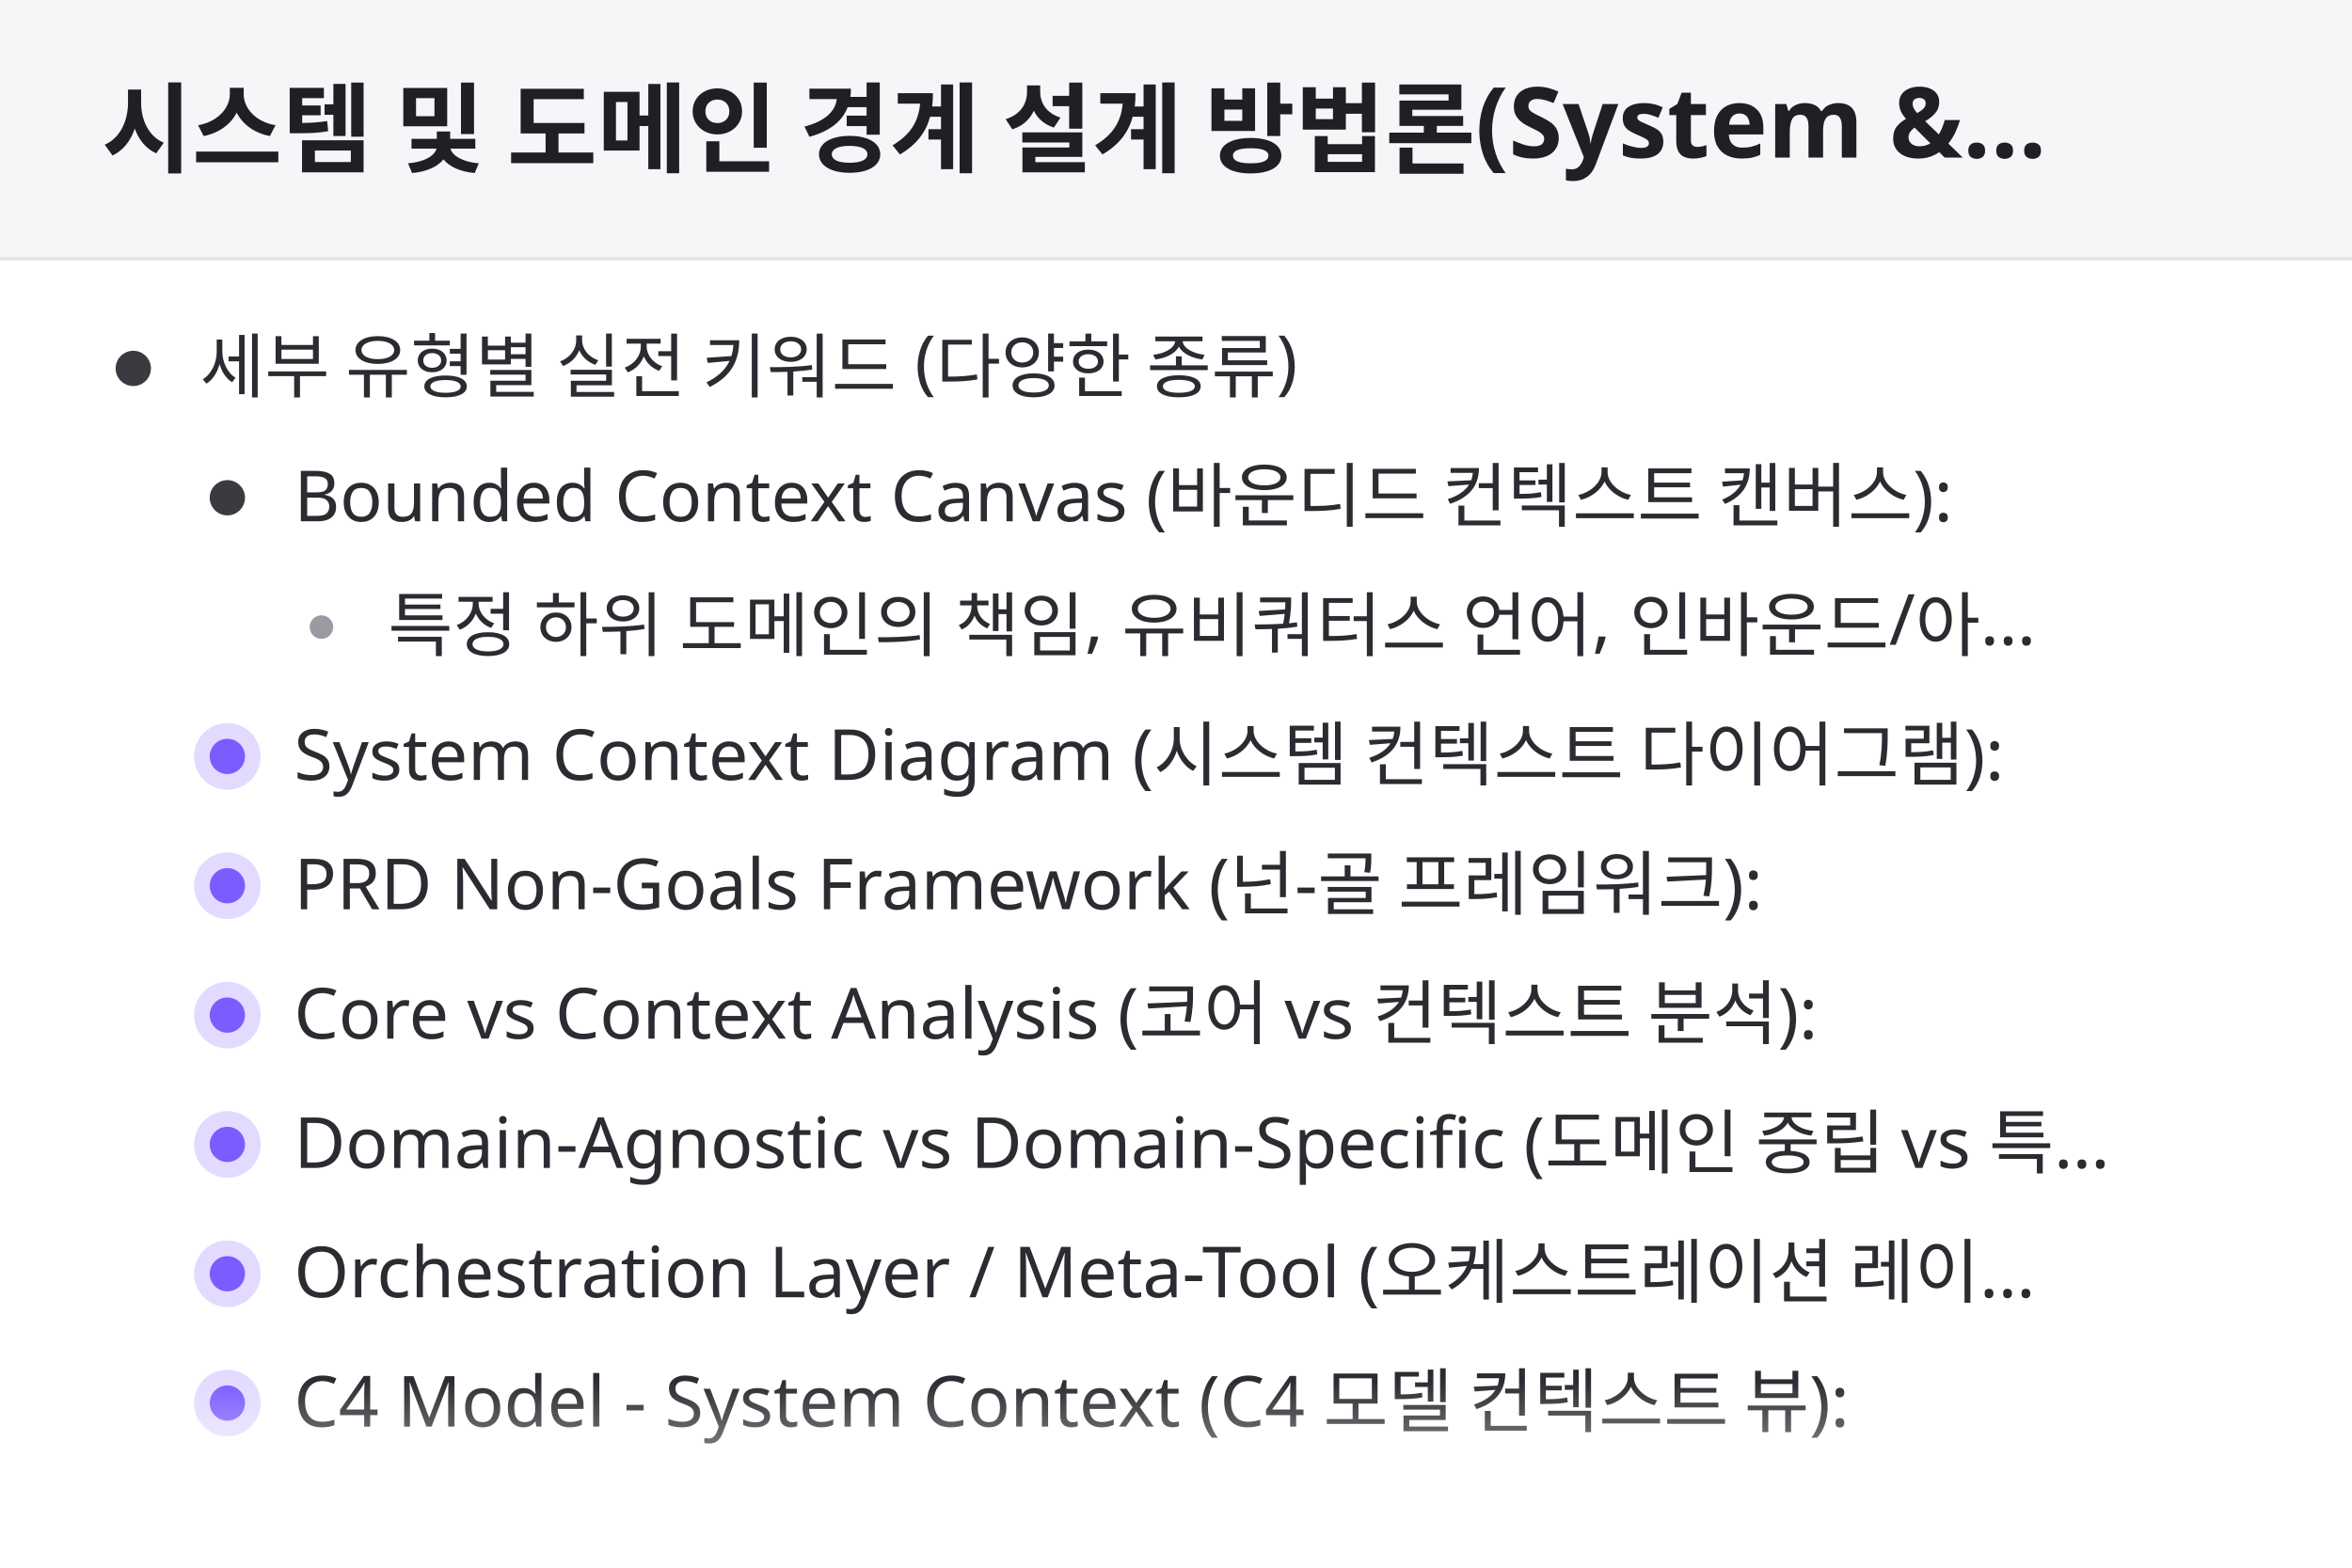
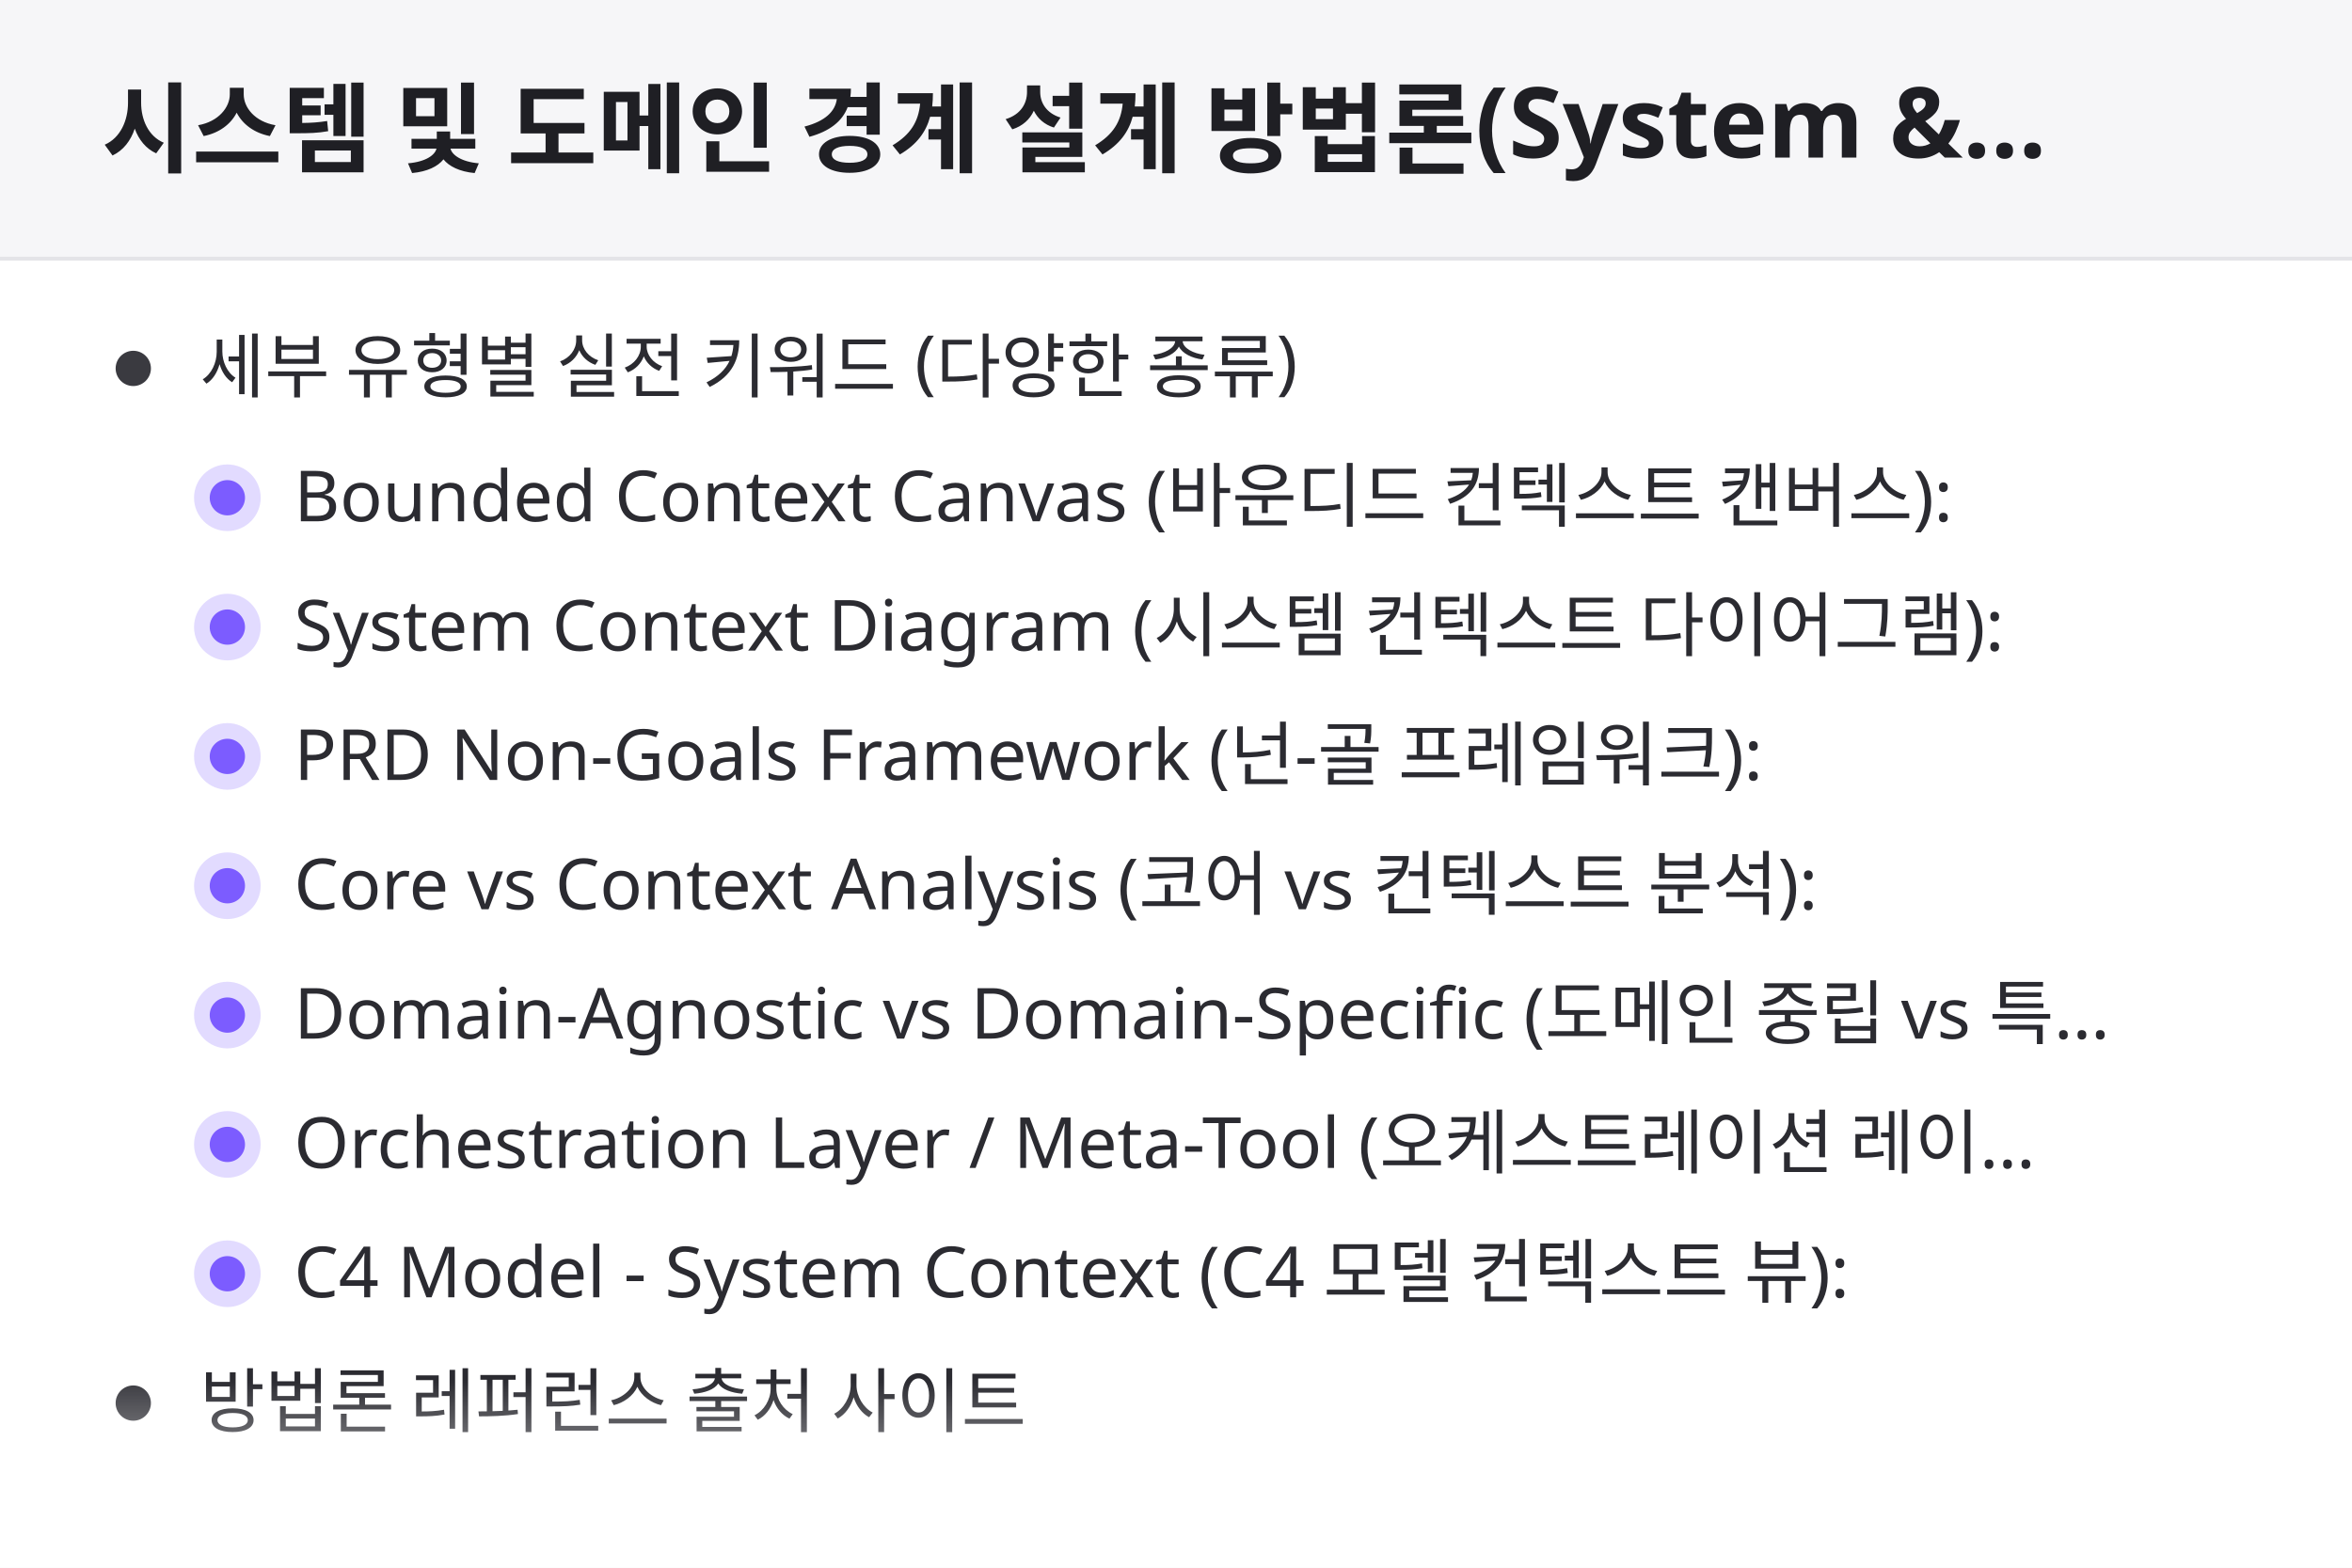
<svg xmlns="http://www.w3.org/2000/svg" viewBox="0 0 600 400" width="600" height="400">
  <defs>
    <linearGradient id="f" x1="0" y1="0" x2="0" y2="1">
      <stop offset="0" stop-color="#fff" stop-opacity="0" />
      <stop offset="1" stop-color="#fff" />
    </linearGradient>
  </defs>
  <rect width="600" height="400" fill="#ffffff" />
  <rect width="600" height="66" fill="#f6f6f8" />
  <line x1="0" y1="66" x2="600" y2="66" stroke="#e4e4e8" />
  <text x="26" y="42" font-family="'Pretendard','Noto Sans KR','Malgun Gothic','Apple SD Gothic Neo',sans-serif" font-size="25" font-weight="700" fill="#1f1f24">시스템 및 도메인 경계 설계 방법론(System &amp;…</text>
  <circle cx="34" cy="94" r="4.5" fill="#3a3a40" />
  <text x="51" y="100" font-family="'Pretendard','Noto Sans KR','Malgun Gothic','Apple SD Gothic Neo',sans-serif" font-size="18" fill="#2b2b31">세부 유형별 실전 키워드 (다양한 종류)</text>
-   <circle cx="58" cy="127" r="4.5" fill="#3a3a40" />
+   <circle cx="58" cy="127" r="8.5" fill="#7c5cff" fill-opacity="0.22" />
+   <circle cx="58" cy="127" r="4.5" fill="#7c5cff" />
  <text x="75" y="133" font-family="'Pretendard','Noto Sans KR','Malgun Gothic','Apple SD Gothic Neo',sans-serif" font-size="18" fill="#2b2b31">Bounded Context Canvas (바운디드 컨텍스트 캔버스):</text>
-   <circle cx="82" cy="160" r="3" fill="#9a9aa3" />
-   <text x="99" y="166" font-family="'Pretendard','Noto Sans KR','Malgun Gothic','Apple SD Gothic Neo',sans-serif" font-size="18" fill="#2b2b31">특정 하위 도메인의 책임, 유비쿼터스 언어, 인바운드/아…</text>
+   <circle cx="58" cy="160" r="8.5" fill="#7c5cff" fill-opacity="0.22" />
+   <circle cx="58" cy="160" r="4.5" fill="#7c5cff" />
+   <text x="75" y="166" font-family="'Pretendard','Noto Sans KR','Malgun Gothic','Apple SD Gothic Neo',sans-serif" font-size="18" fill="#2b2b31">System Context Diagram (시스템 컨텍스트 다이어그램):</text>
  <circle cx="58" cy="193" r="8.5" fill="#7c5cff" fill-opacity="0.22" />
  <circle cx="58" cy="193" r="4.5" fill="#7c5cff" />
-   <text x="75" y="199" font-family="'Pretendard','Noto Sans KR','Malgun Gothic','Apple SD Gothic Neo',sans-serif" font-size="18" fill="#2b2b31">System Context Diagram (시스템 컨텍스트 다이어그램):</text>
+   <text x="75" y="199" font-family="'Pretendard','Noto Sans KR','Malgun Gothic','Apple SD Gothic Neo',sans-serif" font-size="18" fill="#2b2b31">PRD Non-Goals Framework (넌-골 프레임워크):</text>
  <circle cx="58" cy="226" r="8.5" fill="#7c5cff" fill-opacity="0.22" />
  <circle cx="58" cy="226" r="4.5" fill="#7c5cff" />
-   <text x="75" y="232" font-family="'Pretendard','Noto Sans KR','Malgun Gothic','Apple SD Gothic Neo',sans-serif" font-size="18" fill="#2b2b31">PRD Non-Goals Framework (넌-골 프레임워크):</text>
+   <text x="75" y="232" font-family="'Pretendard','Noto Sans KR','Malgun Gothic','Apple SD Gothic Neo',sans-serif" font-size="18" fill="#2b2b31">Core vs Context Analysis (코어 vs 컨텍스트 분석):</text>
  <circle cx="58" cy="259" r="8.5" fill="#7c5cff" fill-opacity="0.22" />
  <circle cx="58" cy="259" r="4.5" fill="#7c5cff" />
-   <text x="75" y="265" font-family="'Pretendard','Noto Sans KR','Malgun Gothic','Apple SD Gothic Neo',sans-serif" font-size="18" fill="#2b2b31">Core vs Context Analysis (코어 vs 컨텍스트 분석):</text>
+   <text x="75" y="265" font-family="'Pretendard','Noto Sans KR','Malgun Gothic','Apple SD Gothic Neo',sans-serif" font-size="18" fill="#2b2b31">Domain-Agnostic vs Domain-Specific (도메인 중립 vs 특…</text>
  <circle cx="58" cy="292" r="8.5" fill="#7c5cff" fill-opacity="0.22" />
  <circle cx="58" cy="292" r="4.5" fill="#7c5cff" />
-   <text x="75" y="298" font-family="'Pretendard','Noto Sans KR','Malgun Gothic','Apple SD Gothic Neo',sans-serif" font-size="18" fill="#2b2b31">Domain-Agnostic vs Domain-Specific (도메인 중립 vs 특…</text>
+   <text x="75" y="298" font-family="'Pretendard','Noto Sans KR','Malgun Gothic','Apple SD Gothic Neo',sans-serif" font-size="18" fill="#2b2b31">Orchestration Layer / Meta-Tool (오케스트레이션 레이…</text>
  <circle cx="58" cy="325" r="8.5" fill="#7c5cff" fill-opacity="0.22" />
  <circle cx="58" cy="325" r="4.5" fill="#7c5cff" />
-   <text x="75" y="331" font-family="'Pretendard','Noto Sans KR','Malgun Gothic','Apple SD Gothic Neo',sans-serif" font-size="18" fill="#2b2b31">Orchestration Layer / Meta-Tool (오케스트레이션 레이…</text>
-   <circle cx="58" cy="358" r="8.5" fill="#7c5cff" fill-opacity="0.22" />
-   <circle cx="58" cy="358" r="4.5" fill="#7c5cff" />
-   <text x="75" y="364" font-family="'Pretendard','Noto Sans KR','Malgun Gothic','Apple SD Gothic Neo',sans-serif" font-size="18" fill="#2b2b31">C4 Model - System Context (C4 모델 컨텍스트 뷰):</text>
+   <text x="75" y="331" font-family="'Pretendard','Noto Sans KR','Malgun Gothic','Apple SD Gothic Neo',sans-serif" font-size="18" fill="#2b2b31">C4 Model - System Context (C4 모델 컨텍스트 뷰):</text>
+   <circle cx="34" cy="358" r="4.5" fill="#3a3a40" />
+   <text x="51" y="364" font-family="'Pretendard','Noto Sans KR','Malgun Gothic','Apple SD Gothic Neo',sans-serif" font-size="18" fill="#2b2b31">방법론 레퍼런스 출처 사이트</text>
  <rect x="0" y="352" width="600" height="48" fill="url(#f)" />
</svg>
